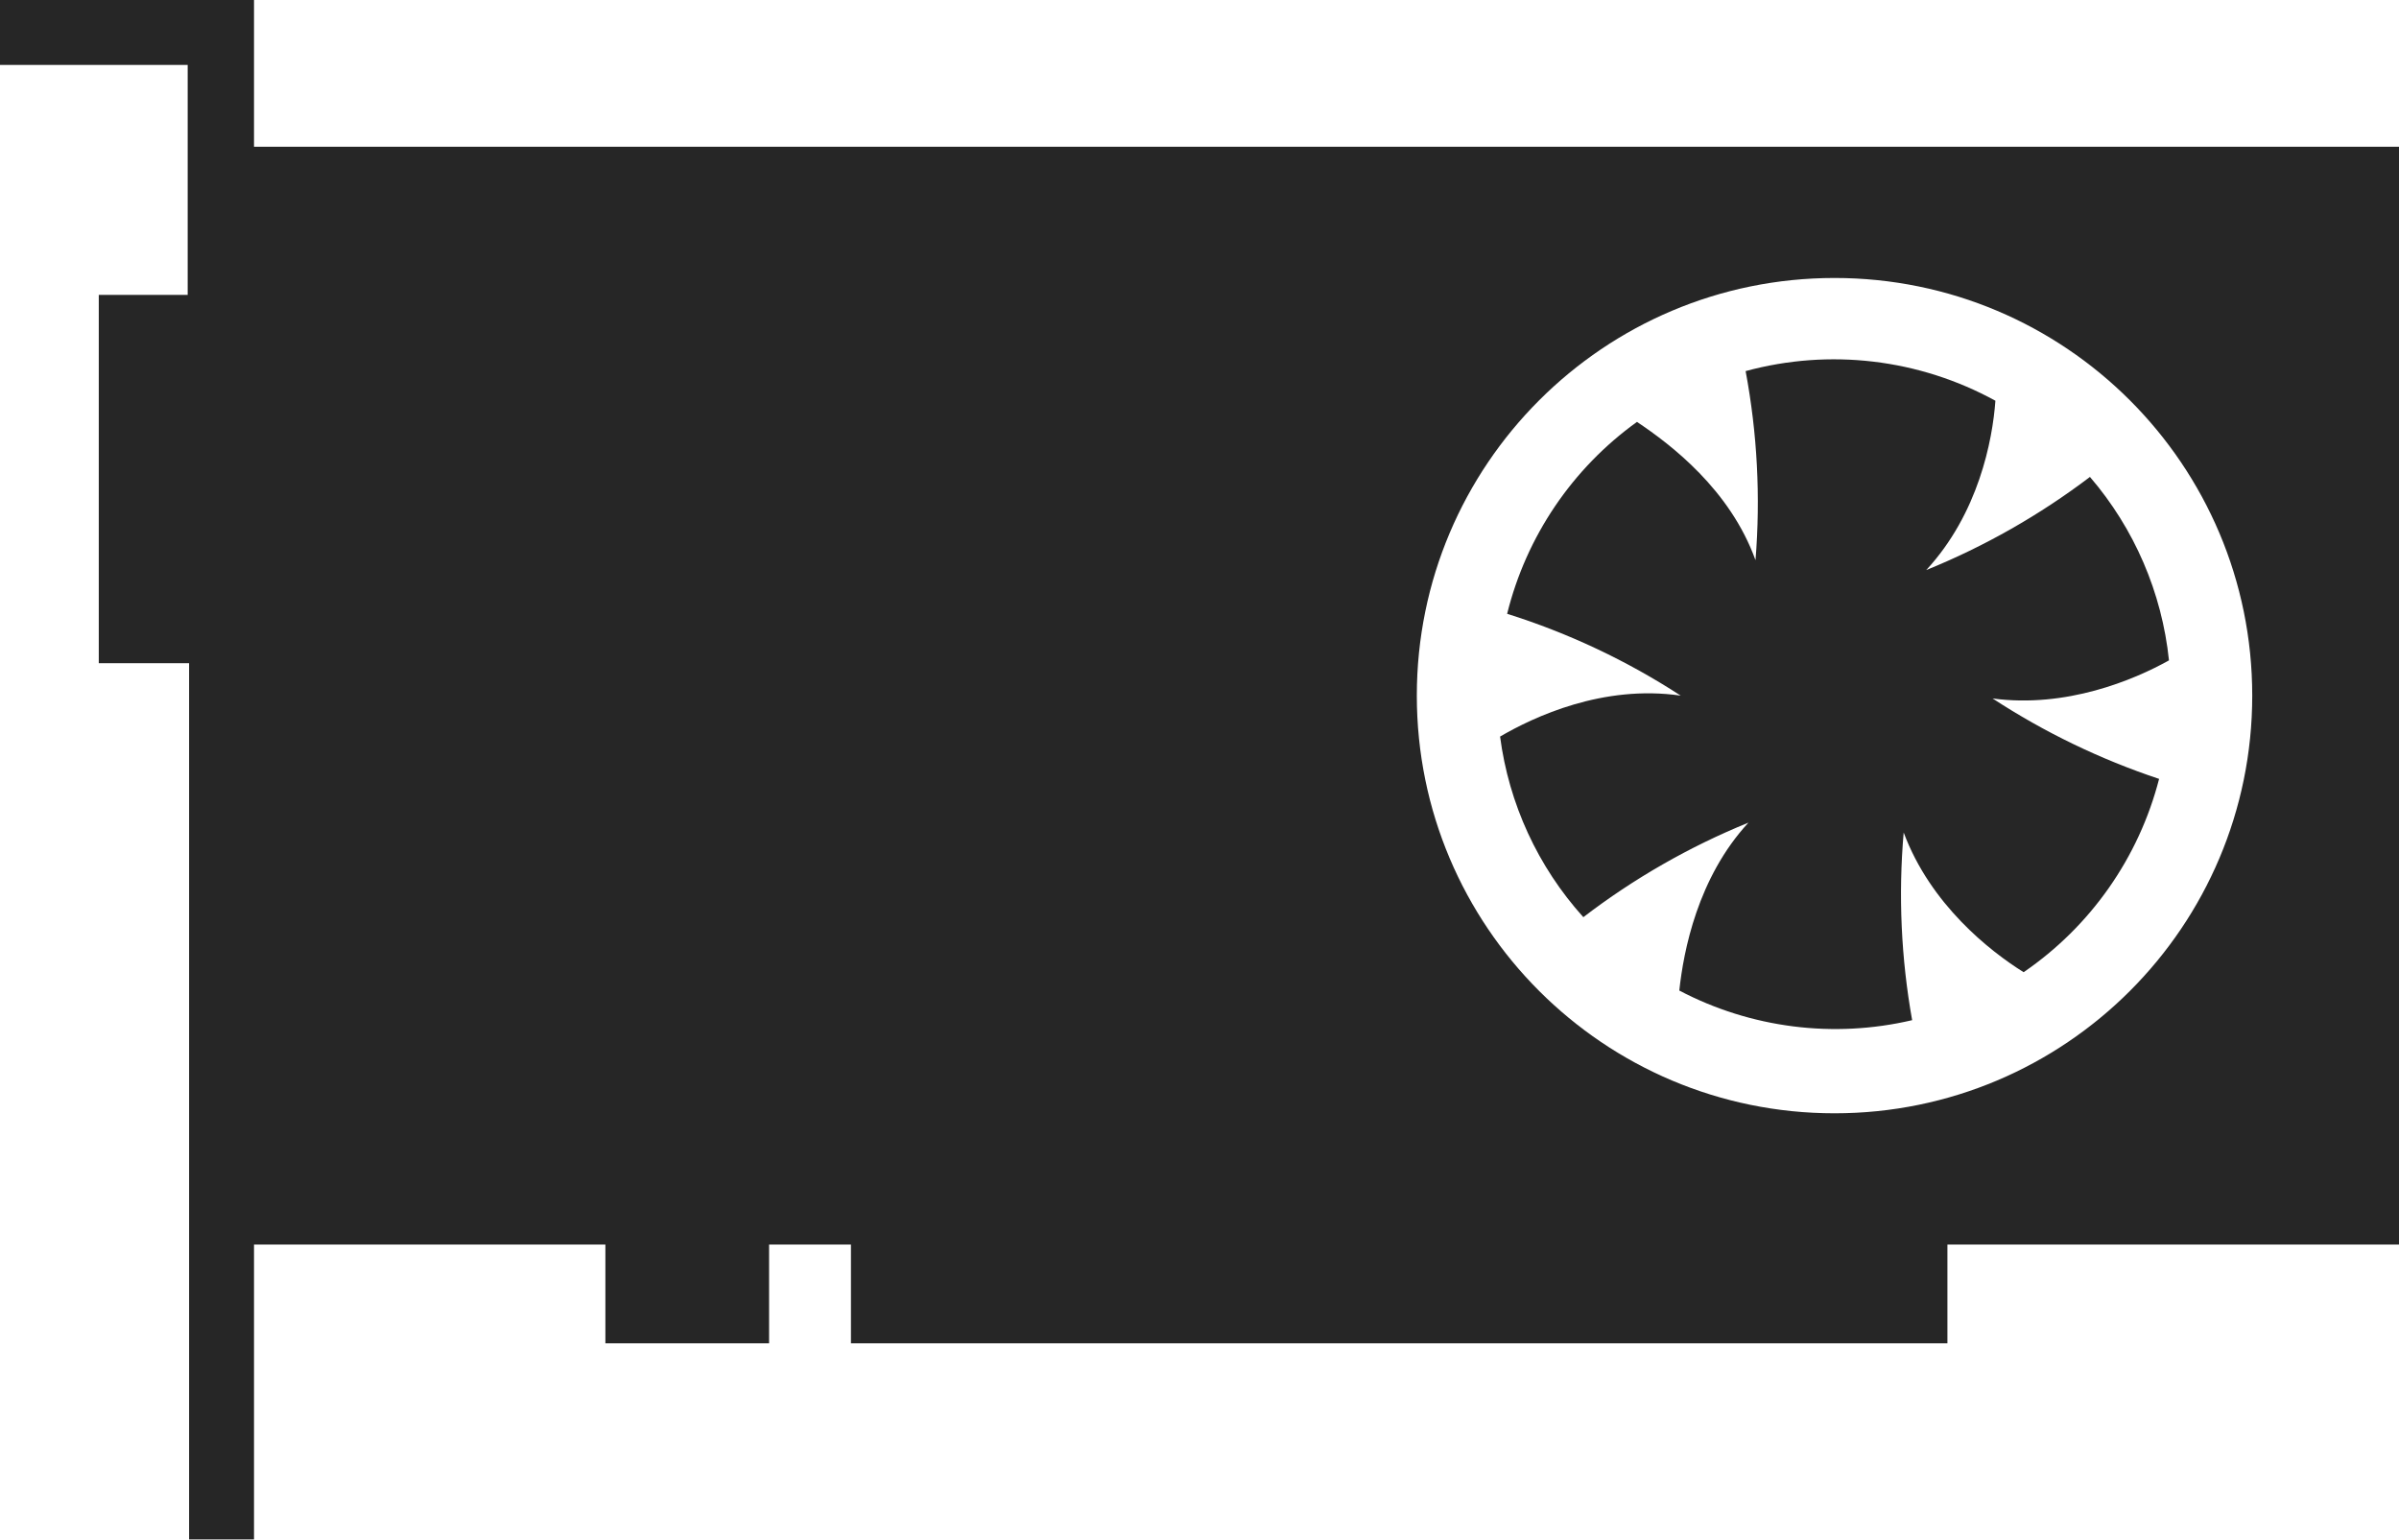
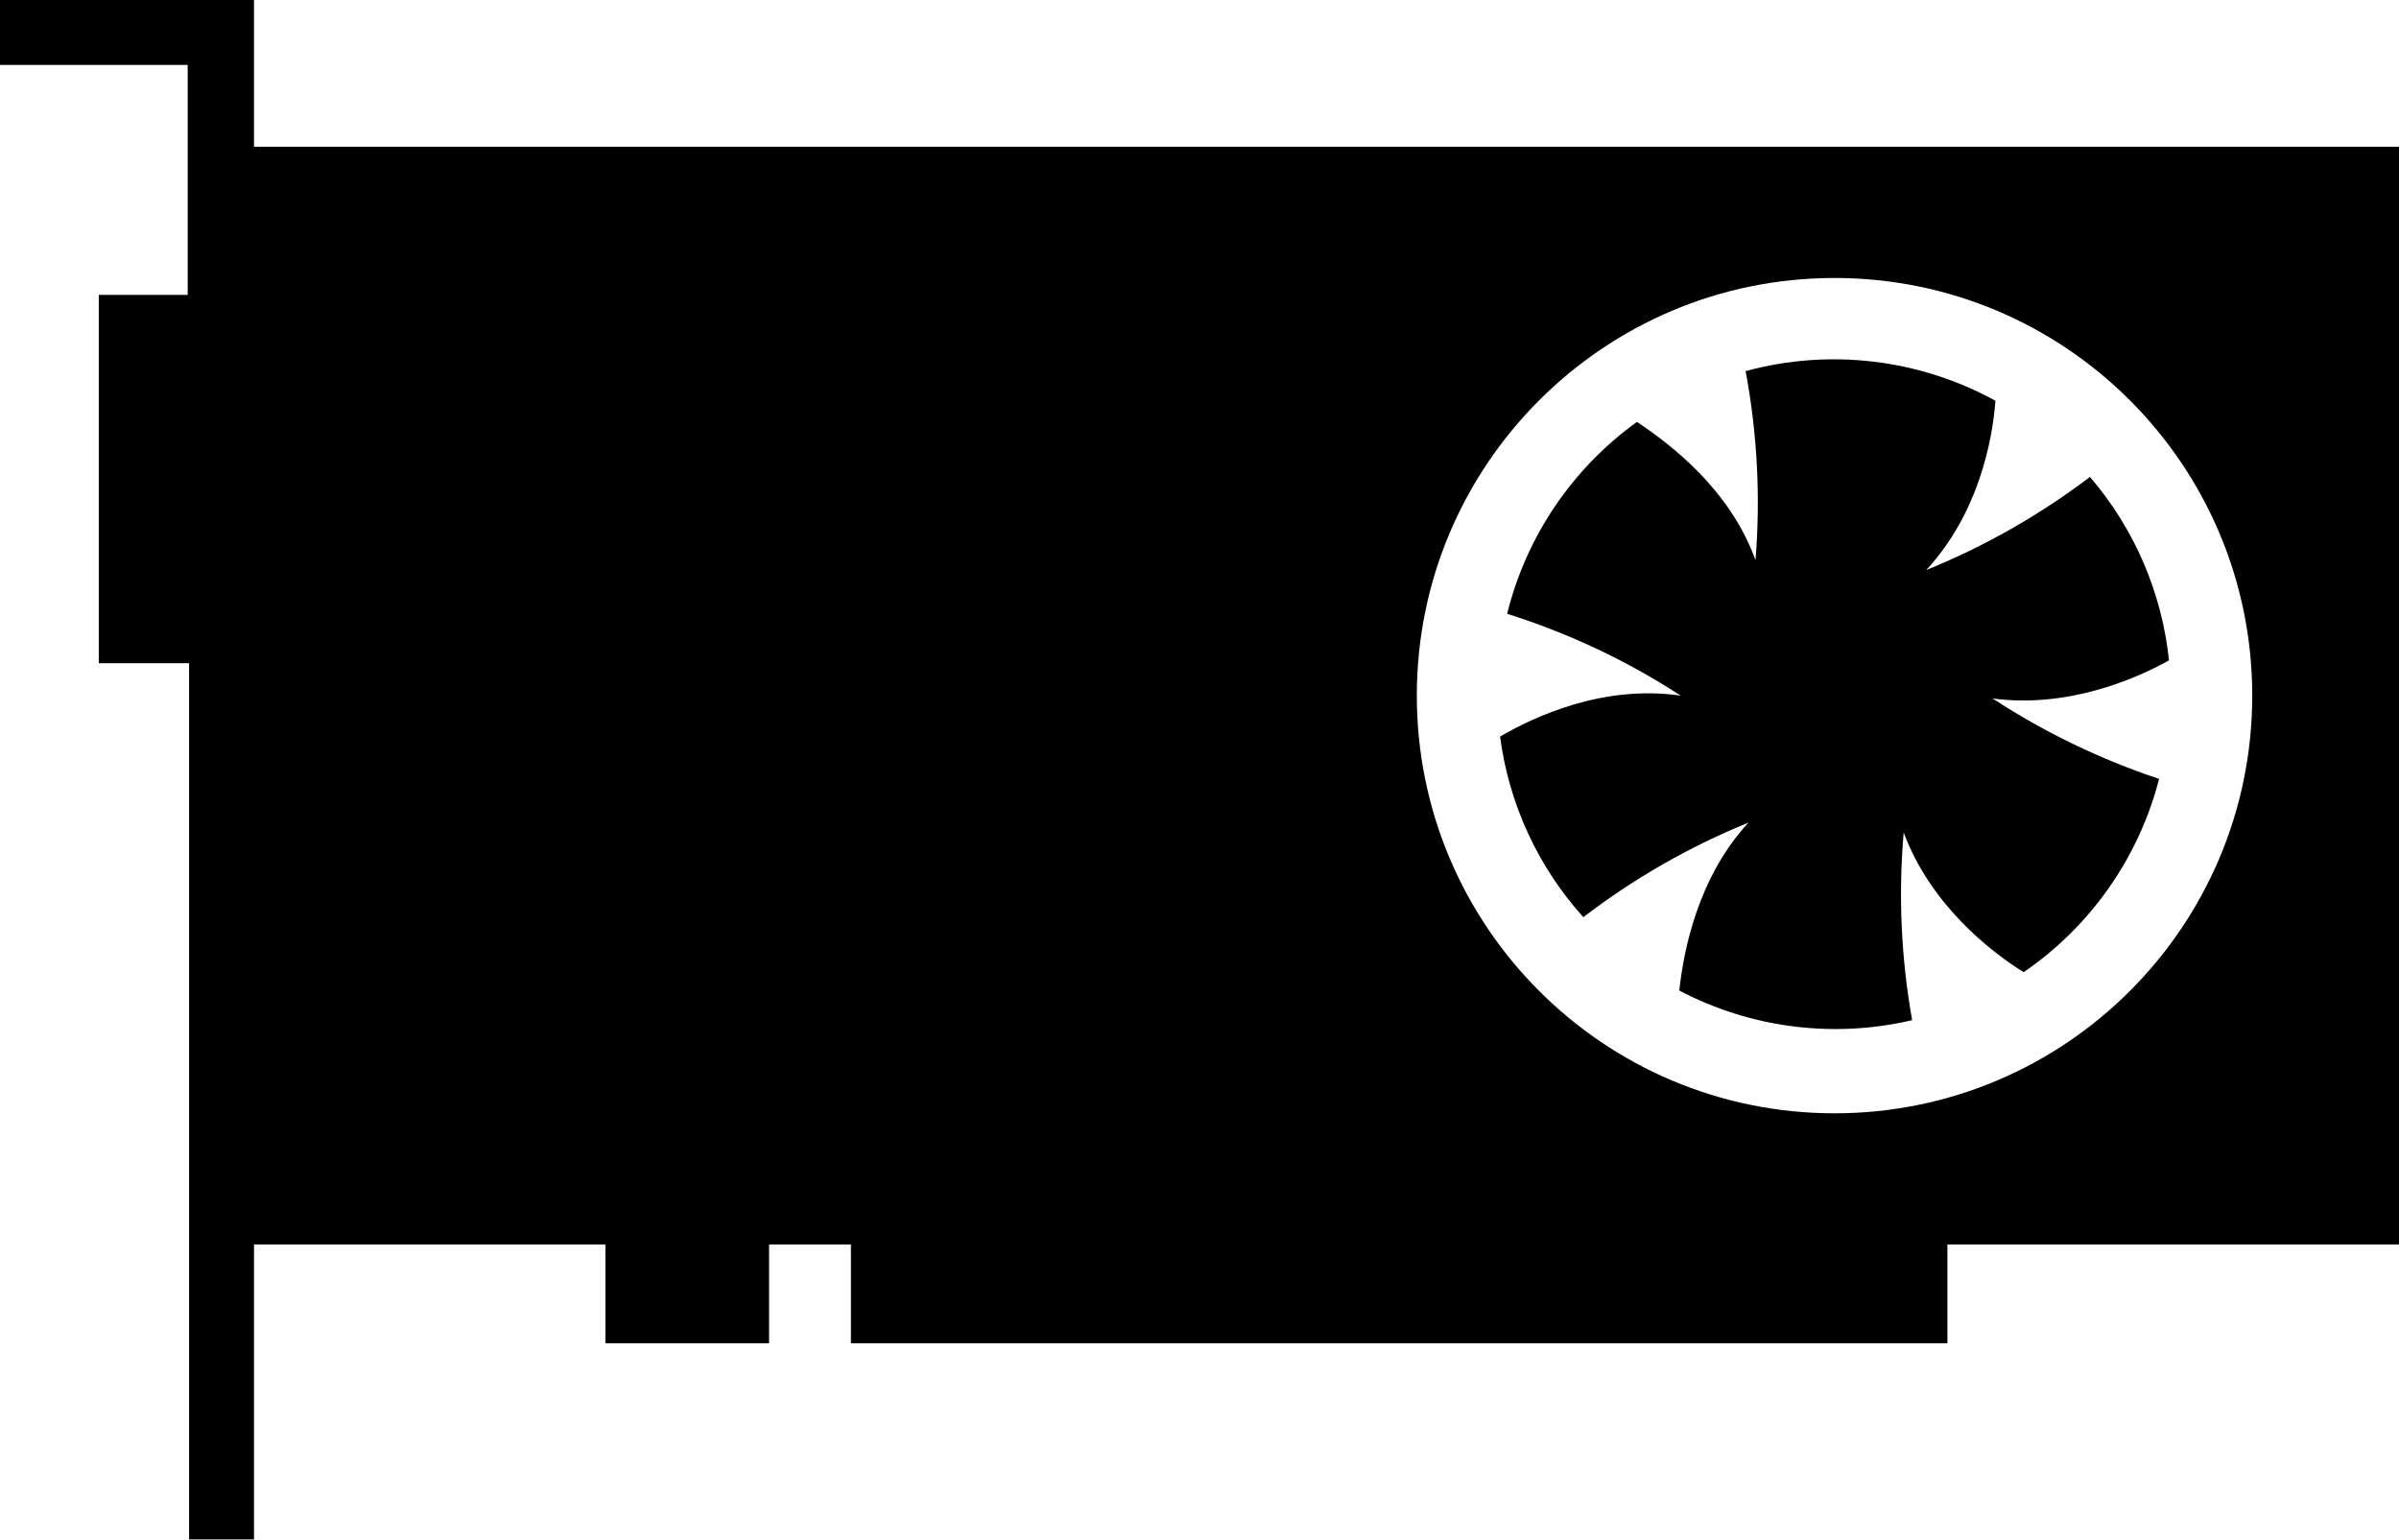
<svg xmlns="http://www.w3.org/2000/svg" viewBox="0 0 170 109.1">
-   <defs>
-     <style>.cls-1{fill:#262626;}</style>
-   </defs>
-   <g id="Layer_2" data-name="Layer 2">
-     <g id="Layer_1-2" data-name="Layer 1">
-       <path class="cls-1" d="M141.2,49.5c5.2.7,10-1.3,12.5-2.7a23.7,23.7,0,0,0-5.6-13,50.8,50.8,0,0,1-11.6,6.6c3.7-4,4.7-9.2,4.9-12a23.8,23.8,0,0,0-17.7-2.1,50.6,50.6,0,0,1,.7,13.4c-1.8-5-6-8.2-8.4-9.8a23.8,23.8,0,0,0-9.2,13.6,50.2,50.2,0,0,1,12.3,5.8c-5.5-.8-10.4,1.5-12.8,2.9a23.7,23.7,0,0,0,5.9,12.8,50.6,50.6,0,0,1,11.7-6.7c-3.6,3.9-4.6,9.1-4.9,11.9a23.8,23.8,0,0,0,16.5,2.1,50.8,50.8,0,0,1-.6-13.3c1.9,5.1,6.1,8.4,8.5,9.9A23.8,23.8,0,0,0,153,55.2,51.1,51.1,0,0,1,141.2,49.5Z" />
-       <path class="cls-1" d="M18,10.4V0H0V4.6H13.3V20.9H7V47h6.4v62.1H18V88.2H42.9v7H54.5v-7h5.8v7h77.7v-7H170V10.4ZM130,78.9a29.6,29.6,0,1,1,29.6-29.6A29.6,29.6,0,0,1,130,78.9Z" />
-     </g>
-   </g>
+   <path d="M141.2,49.5c5.2.7,10-1.3,12.5-2.7a23.7,23.7,0,0,0-5.6-13,50.8,50.8,0,0,1-11.6,6.6c3.7-4,4.7-9.2,4.9-12a23.8,23.8,0,0,0-17.7-2.1,50.6,50.6,0,0,1,.7,13.4c-1.8-5-6-8.2-8.4-9.8a23.8,23.8,0,0,0-9.2,13.6,50.2,50.2,0,0,1,12.3,5.8c-5.5-.8-10.4,1.5-12.8,2.9a23.7,23.7,0,0,0,5.9,12.8,50.6,50.6,0,0,1,11.7-6.7c-3.6,3.9-4.6,9.1-4.9,11.9a23.8,23.8,0,0,0,16.5,2.1,50.8,50.8,0,0,1-.6-13.3c1.9,5.1,6.1,8.4,8.5,9.9A23.8,23.8,0,0,0,153,55.2,51.1,51.1,0,0,1,141.2,49.5Z" />
+   <path d="M18,10.4V0H0V4.6H13.3V20.9H7V47h6.4v62.1H18V88.2H42.9v7H54.5v-7h5.8v7h77.7v-7H170V10.4ZM130,78.9a29.6,29.6,0,1,1,29.6-29.6A29.6,29.6,0,0,1,130,78.9Z" />
</svg>
